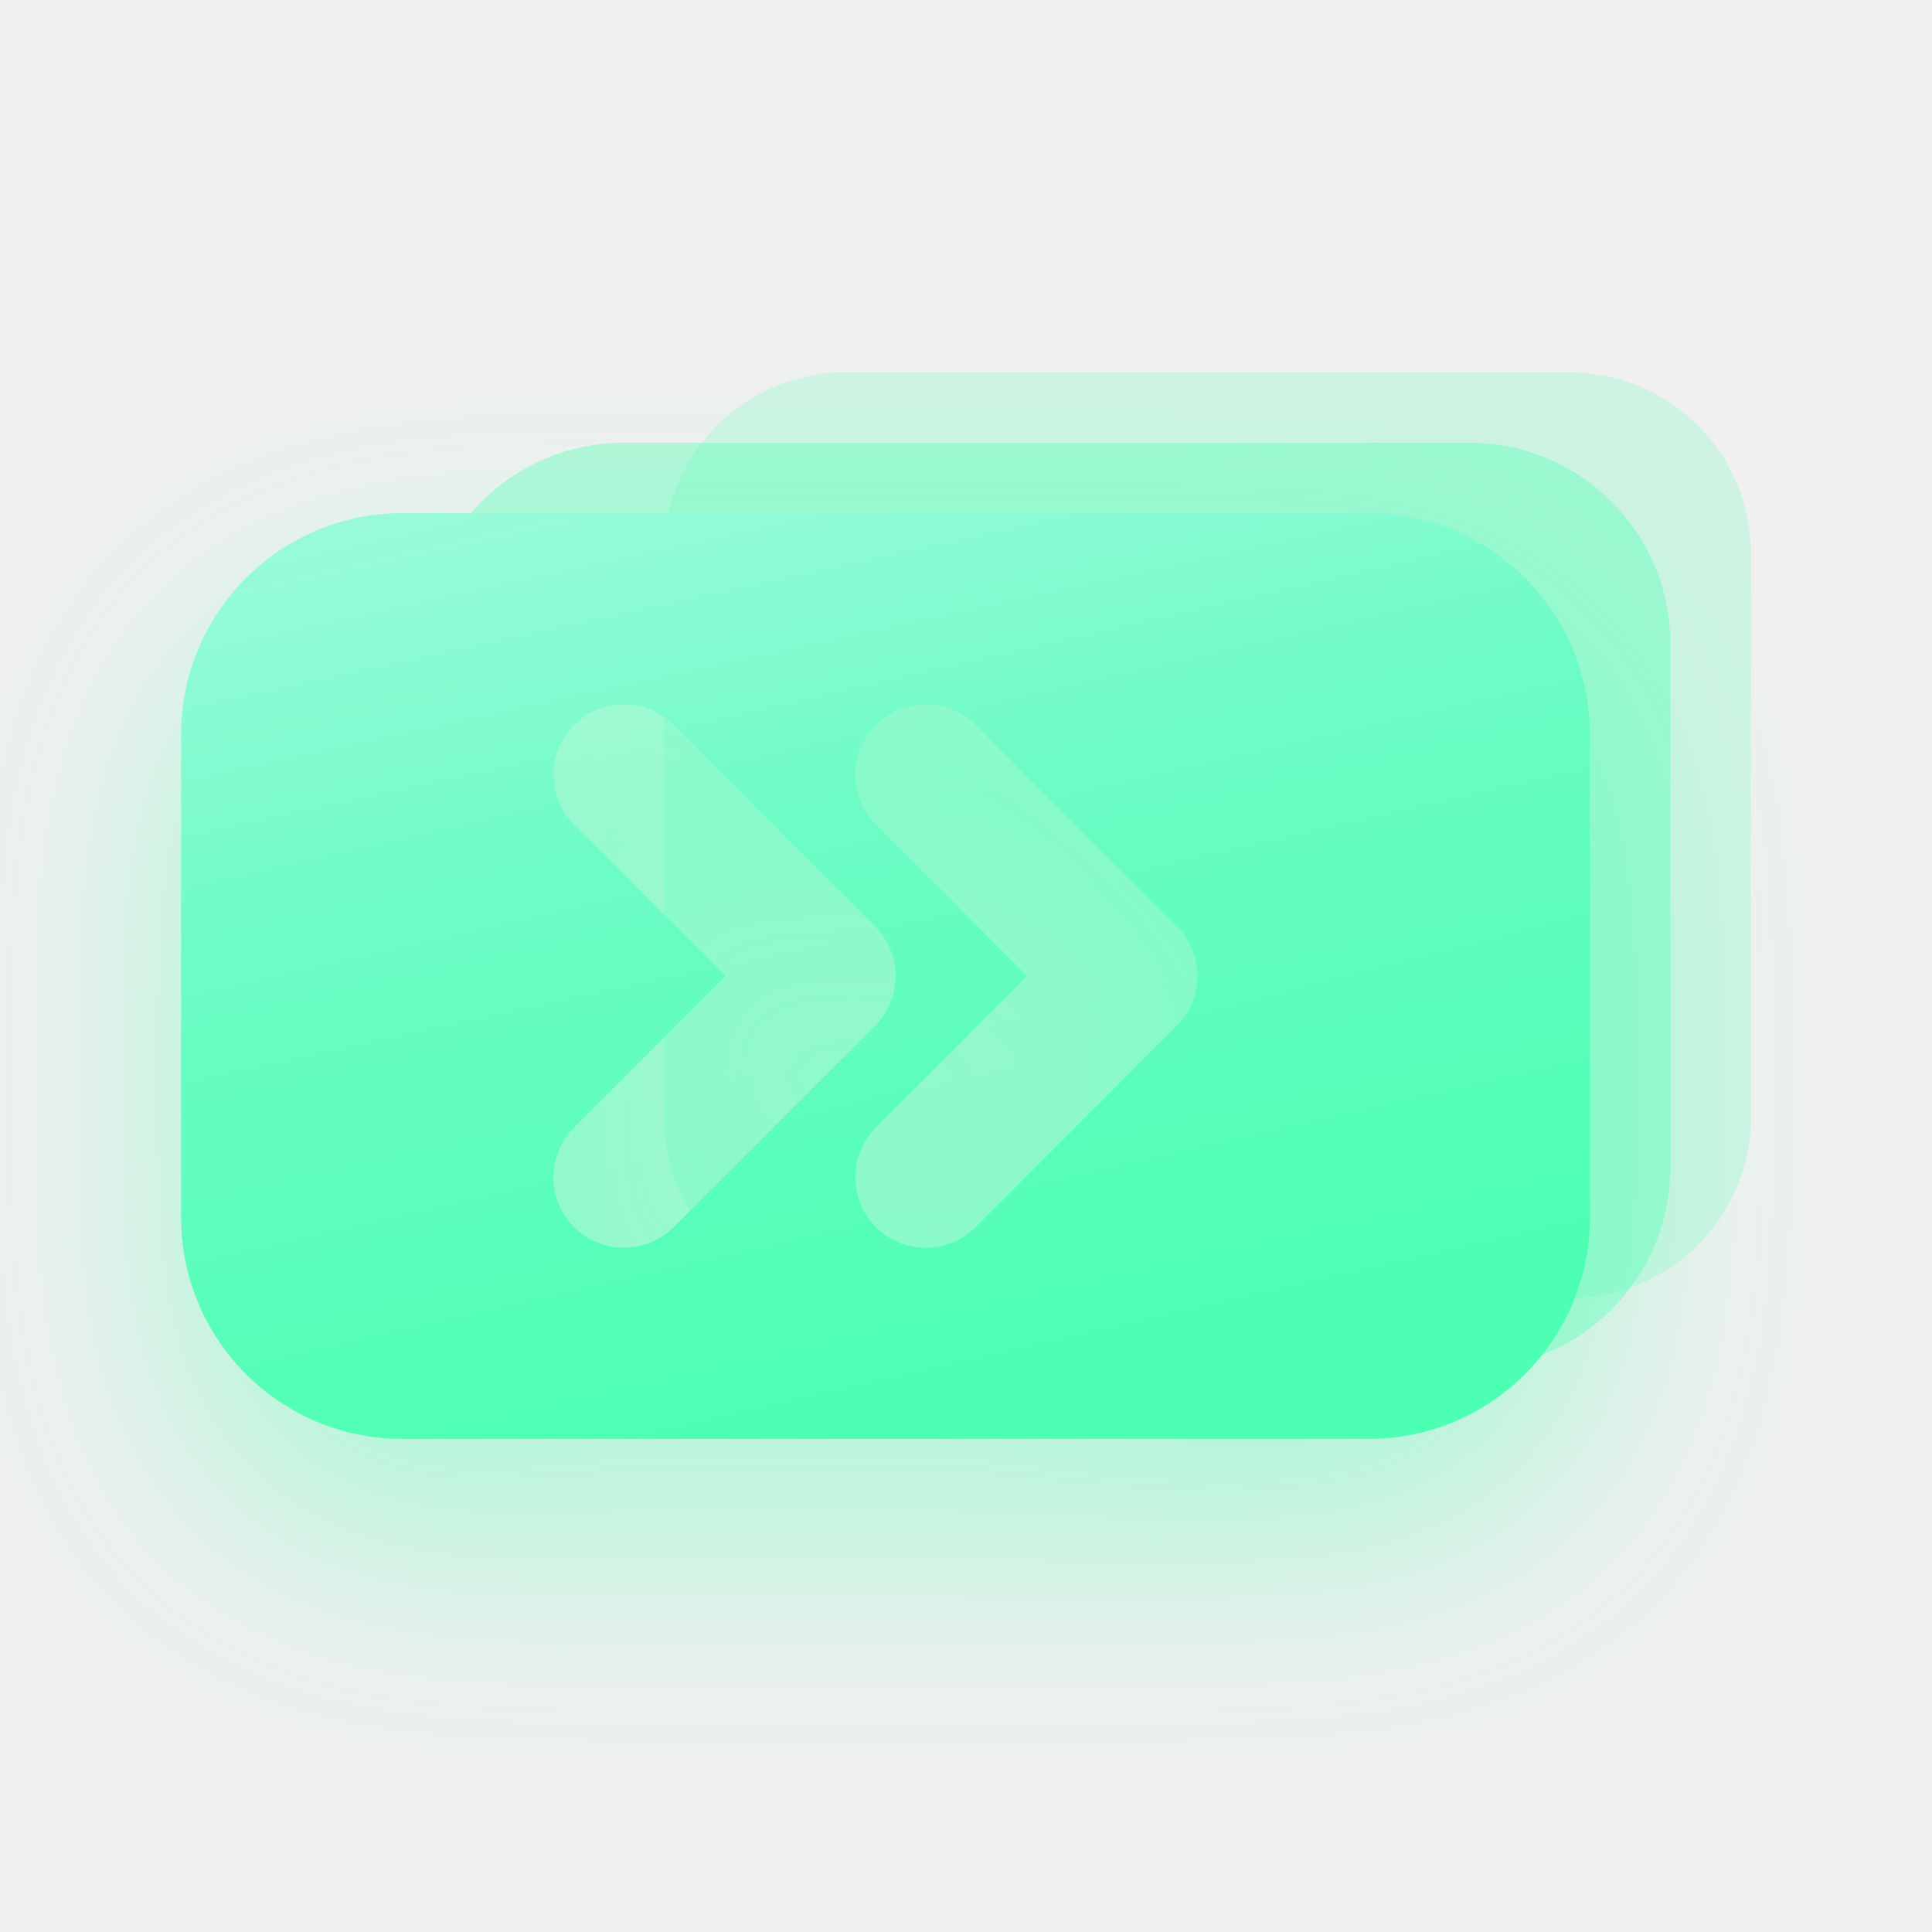
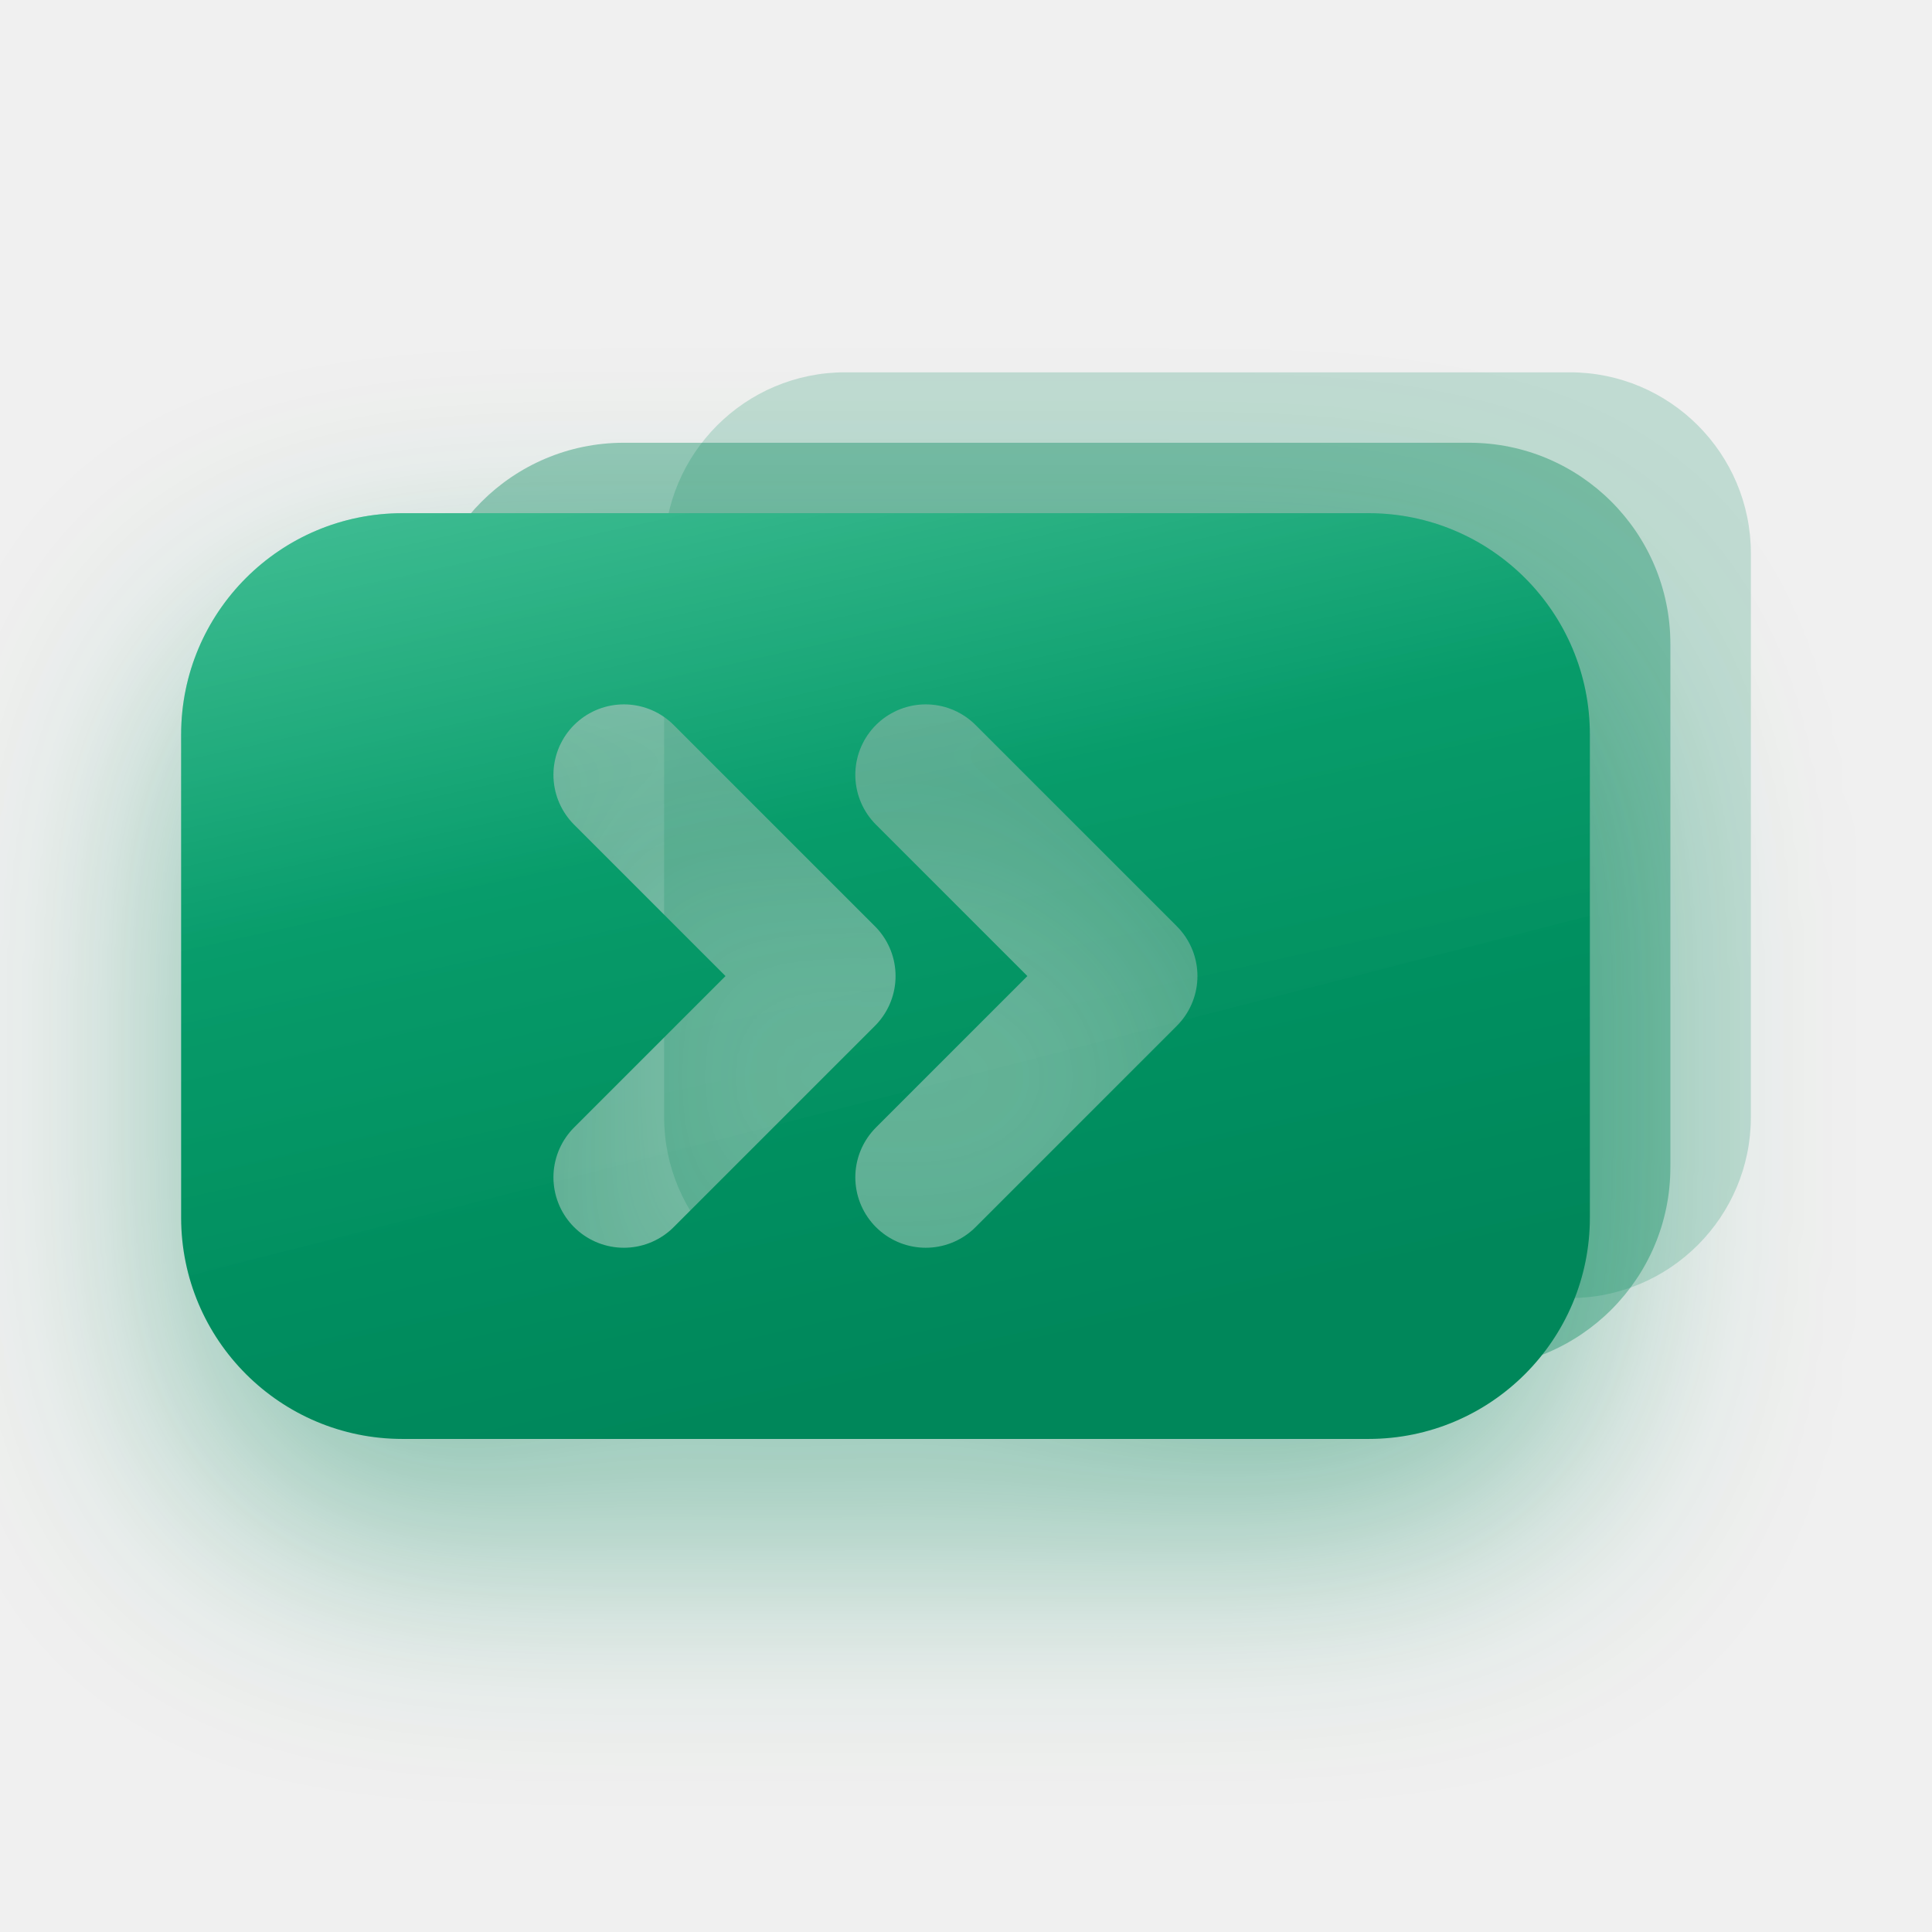
<svg xmlns="http://www.w3.org/2000/svg" viewBox="21 20.5 96 96" fill="none" role="img" aria-label="3270Connect">
  <defs>
    <linearGradient id="3270connect-icon-face" x1="0" y1="0" x2="0.35" y2="1">
-       <stop offset="0" stop-color="#7cf9d0" />
-       <stop offset="1" stop-color="#4effb3" />
+       <stop offset="0" stop-color="#00a76f" />
+       <stop offset="1" stop-color="#00875a" />
    </linearGradient>
    <linearGradient id="3270connect-icon-spec" x1="0" y1="0" x2="0.4" y2="1">
      <stop offset="0" stop-color="#fff" stop-opacity="0.26" />
      <stop offset="0.5" stop-color="#fff" stop-opacity="0.03" />
      <stop offset="1" stop-color="#fff" stop-opacity="0" />
    </linearGradient>
    <filter id="3270connect-icon-glow" x="-50%" y="-50%" width="200%" height="200%">
-       <feDropShadow dx="0" dy="5" stdDeviation="6" flood-opacity="0.45" style="flood-color:#4effb3" />
+       <feDropShadow dx="0" dy="5" stdDeviation="6" flood-opacity="0.45" style="flood-color:#00875a" />
    </filter>
    <mask id="3270connect-icon-cut" maskUnits="userSpaceOnUse" x="0" y="0" width="128" height="128">
      <rect width="128" height="128" fill="#fff" />
      <g fill="#000">
        <path d="M52 59 62 69 52 79" fill="none" stroke="#000" stroke-width="7" stroke-linecap="round" stroke-linejoin="round" />
        <path d="M67 59 77 69 67 79" fill="none" stroke="#000" stroke-width="7" stroke-linecap="round" stroke-linejoin="round" />
      </g>
    </mask>
    <clipPath id="3270connect-icon-face-clip">
      <rect x="30" y="46" width="70" height="46" rx="11" />
    </clipPath>
  </defs>
-   <rect x="54" y="39" width="54" height="46" rx="9" fill="#4effb3" fill-opacity="0.2" />
-   <rect x="42" y="42.5" width="62" height="46" rx="10" fill="#4effb3" fill-opacity="0.38" />
+   <rect x="54" y="39" width="54" height="46" rx="9" fill="#00875a" fill-opacity="0.2" />
+   <rect x="42" y="42.5" width="62" height="46" rx="10" fill="#00875a" fill-opacity="0.38" />
  <g filter="url(#3270connect-icon-glow)">
    <rect x="30" y="46" width="70" height="46" rx="11" fill="url(#3270connect-icon-face)" mask="url(#3270connect-icon-cut)" />
  </g>
  <g clip-path="url(#3270connect-icon-face-clip)">
    <path d="M30 46h70v20L30 84Z" fill="url(#3270connect-icon-spec)" />
  </g>
</svg>
